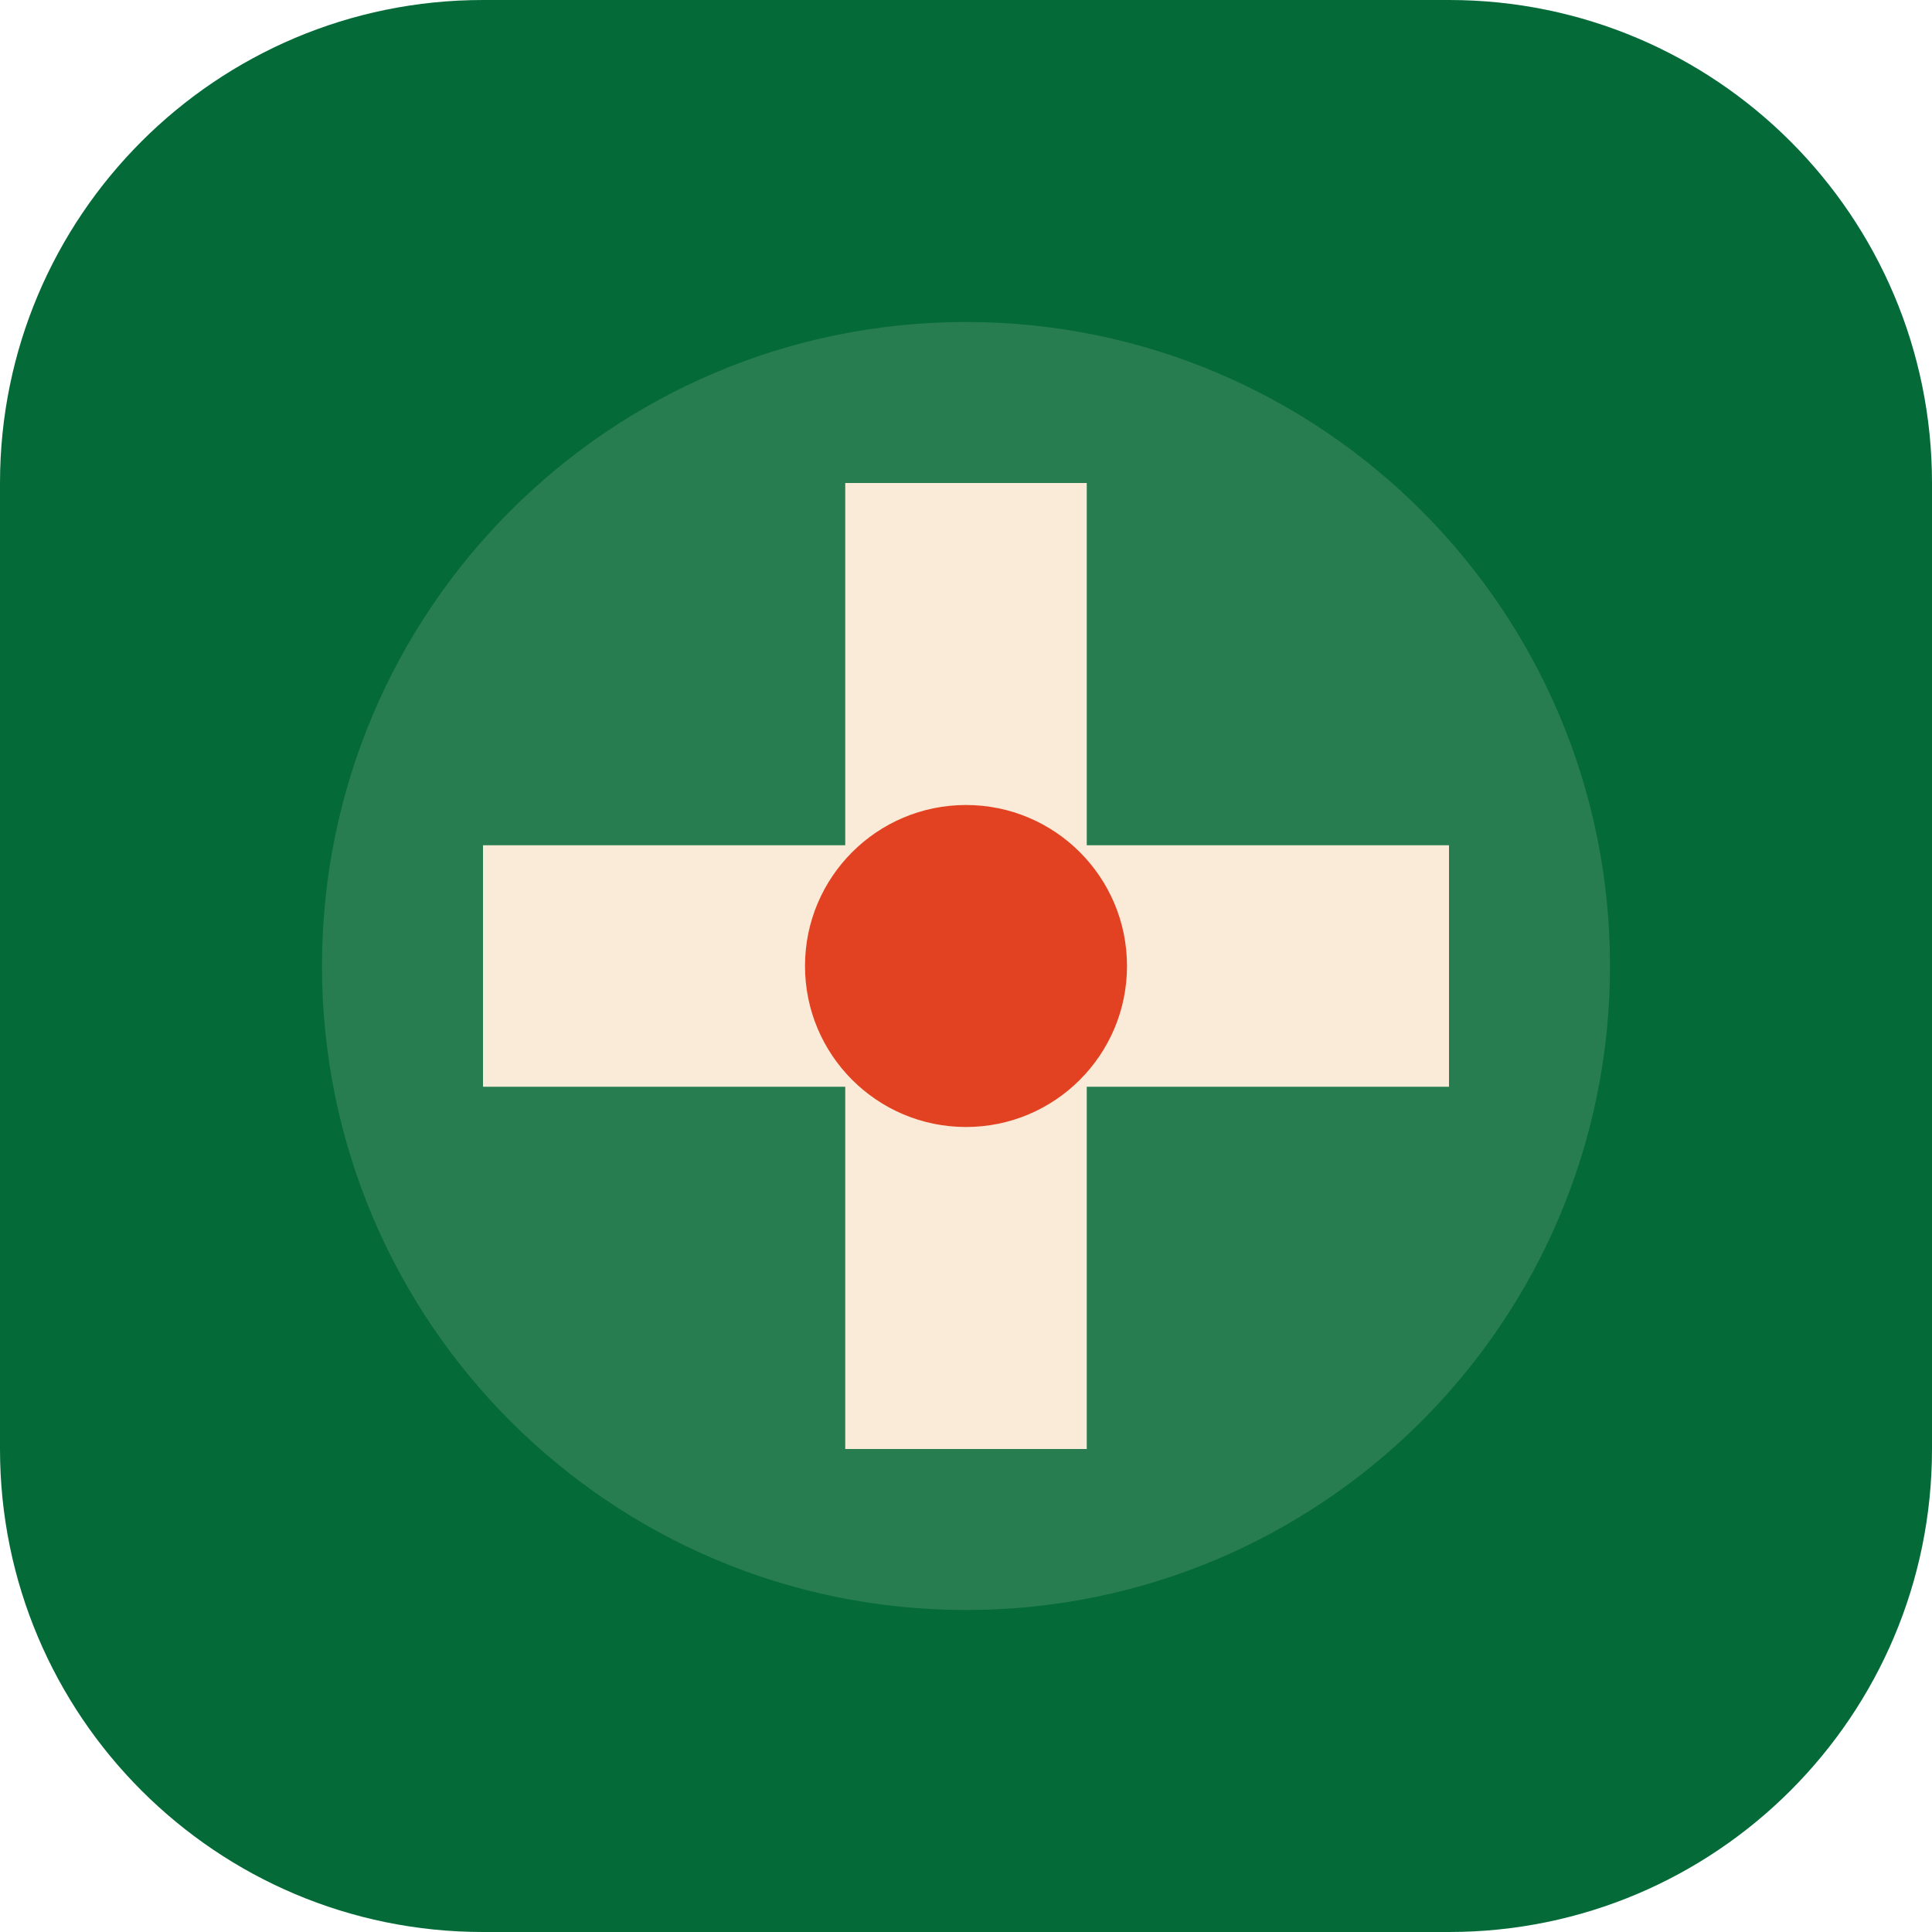
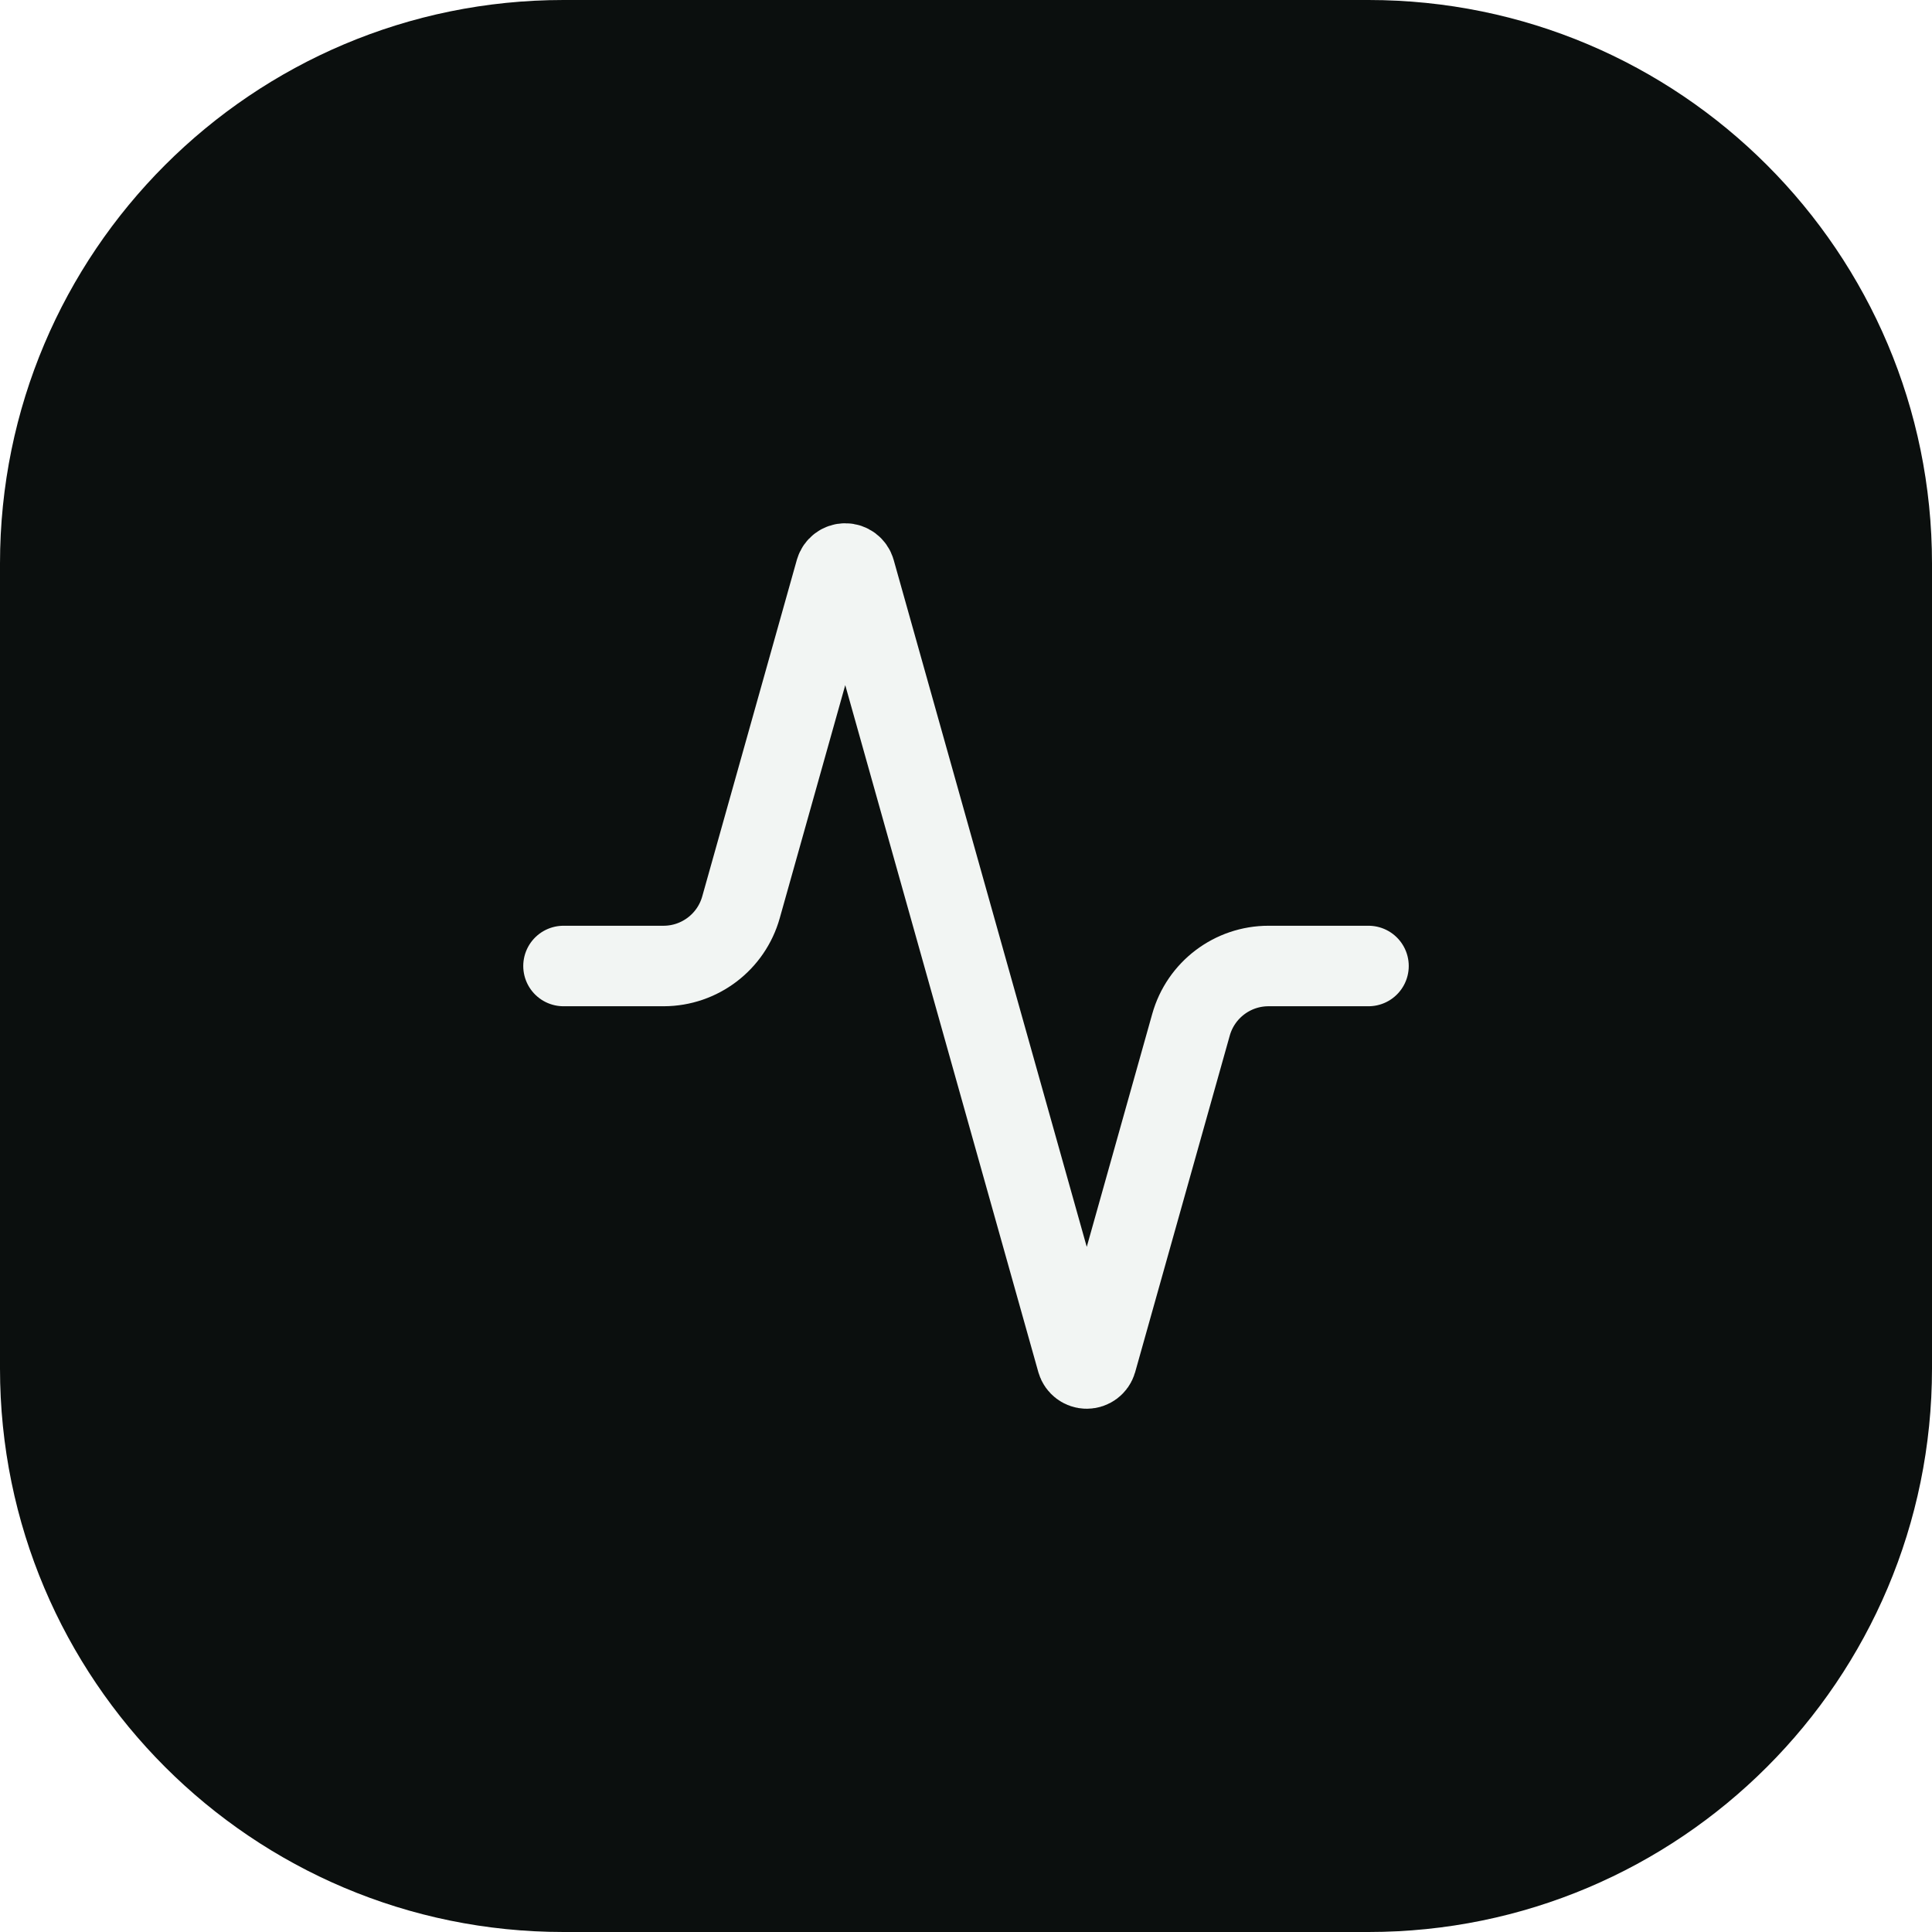
<svg xmlns="http://www.w3.org/2000/svg" viewBox="0 0 48 48" width="48" height="48">
-   <rect width="48" height="48" rx="12" fill="#046A38" />
-   <circle cx="24" cy="24" r="16" fill="#F9EBD7" opacity="0.15" />
-   <path d="M21 12h6v24h-6z" fill="#F9EBD7" />
-   <path d="M12 21h24v6H12z" fill="#F9EBD7" />
-   <circle cx="24" cy="24" r="4" fill="#E34222" />
+   <rect width="48" height="48" rx="14" fill="#0B0F0E" />
+   <g transform="translate(12 12)" fill="none" stroke="#F2F5F3" stroke-width="2" stroke-linecap="round" stroke-linejoin="round">
+     <path d="M22 12h-2.48a2 2 0 0 0-1.93 1.46l-2.35 8.36a.25.25 0 0 1-.48 0L9.24 2.18a.25.25 0 0 0-.48 0l-2.35 8.36A2 2 0 0 1 4.49 12H2" />
+   </g>
</svg>
